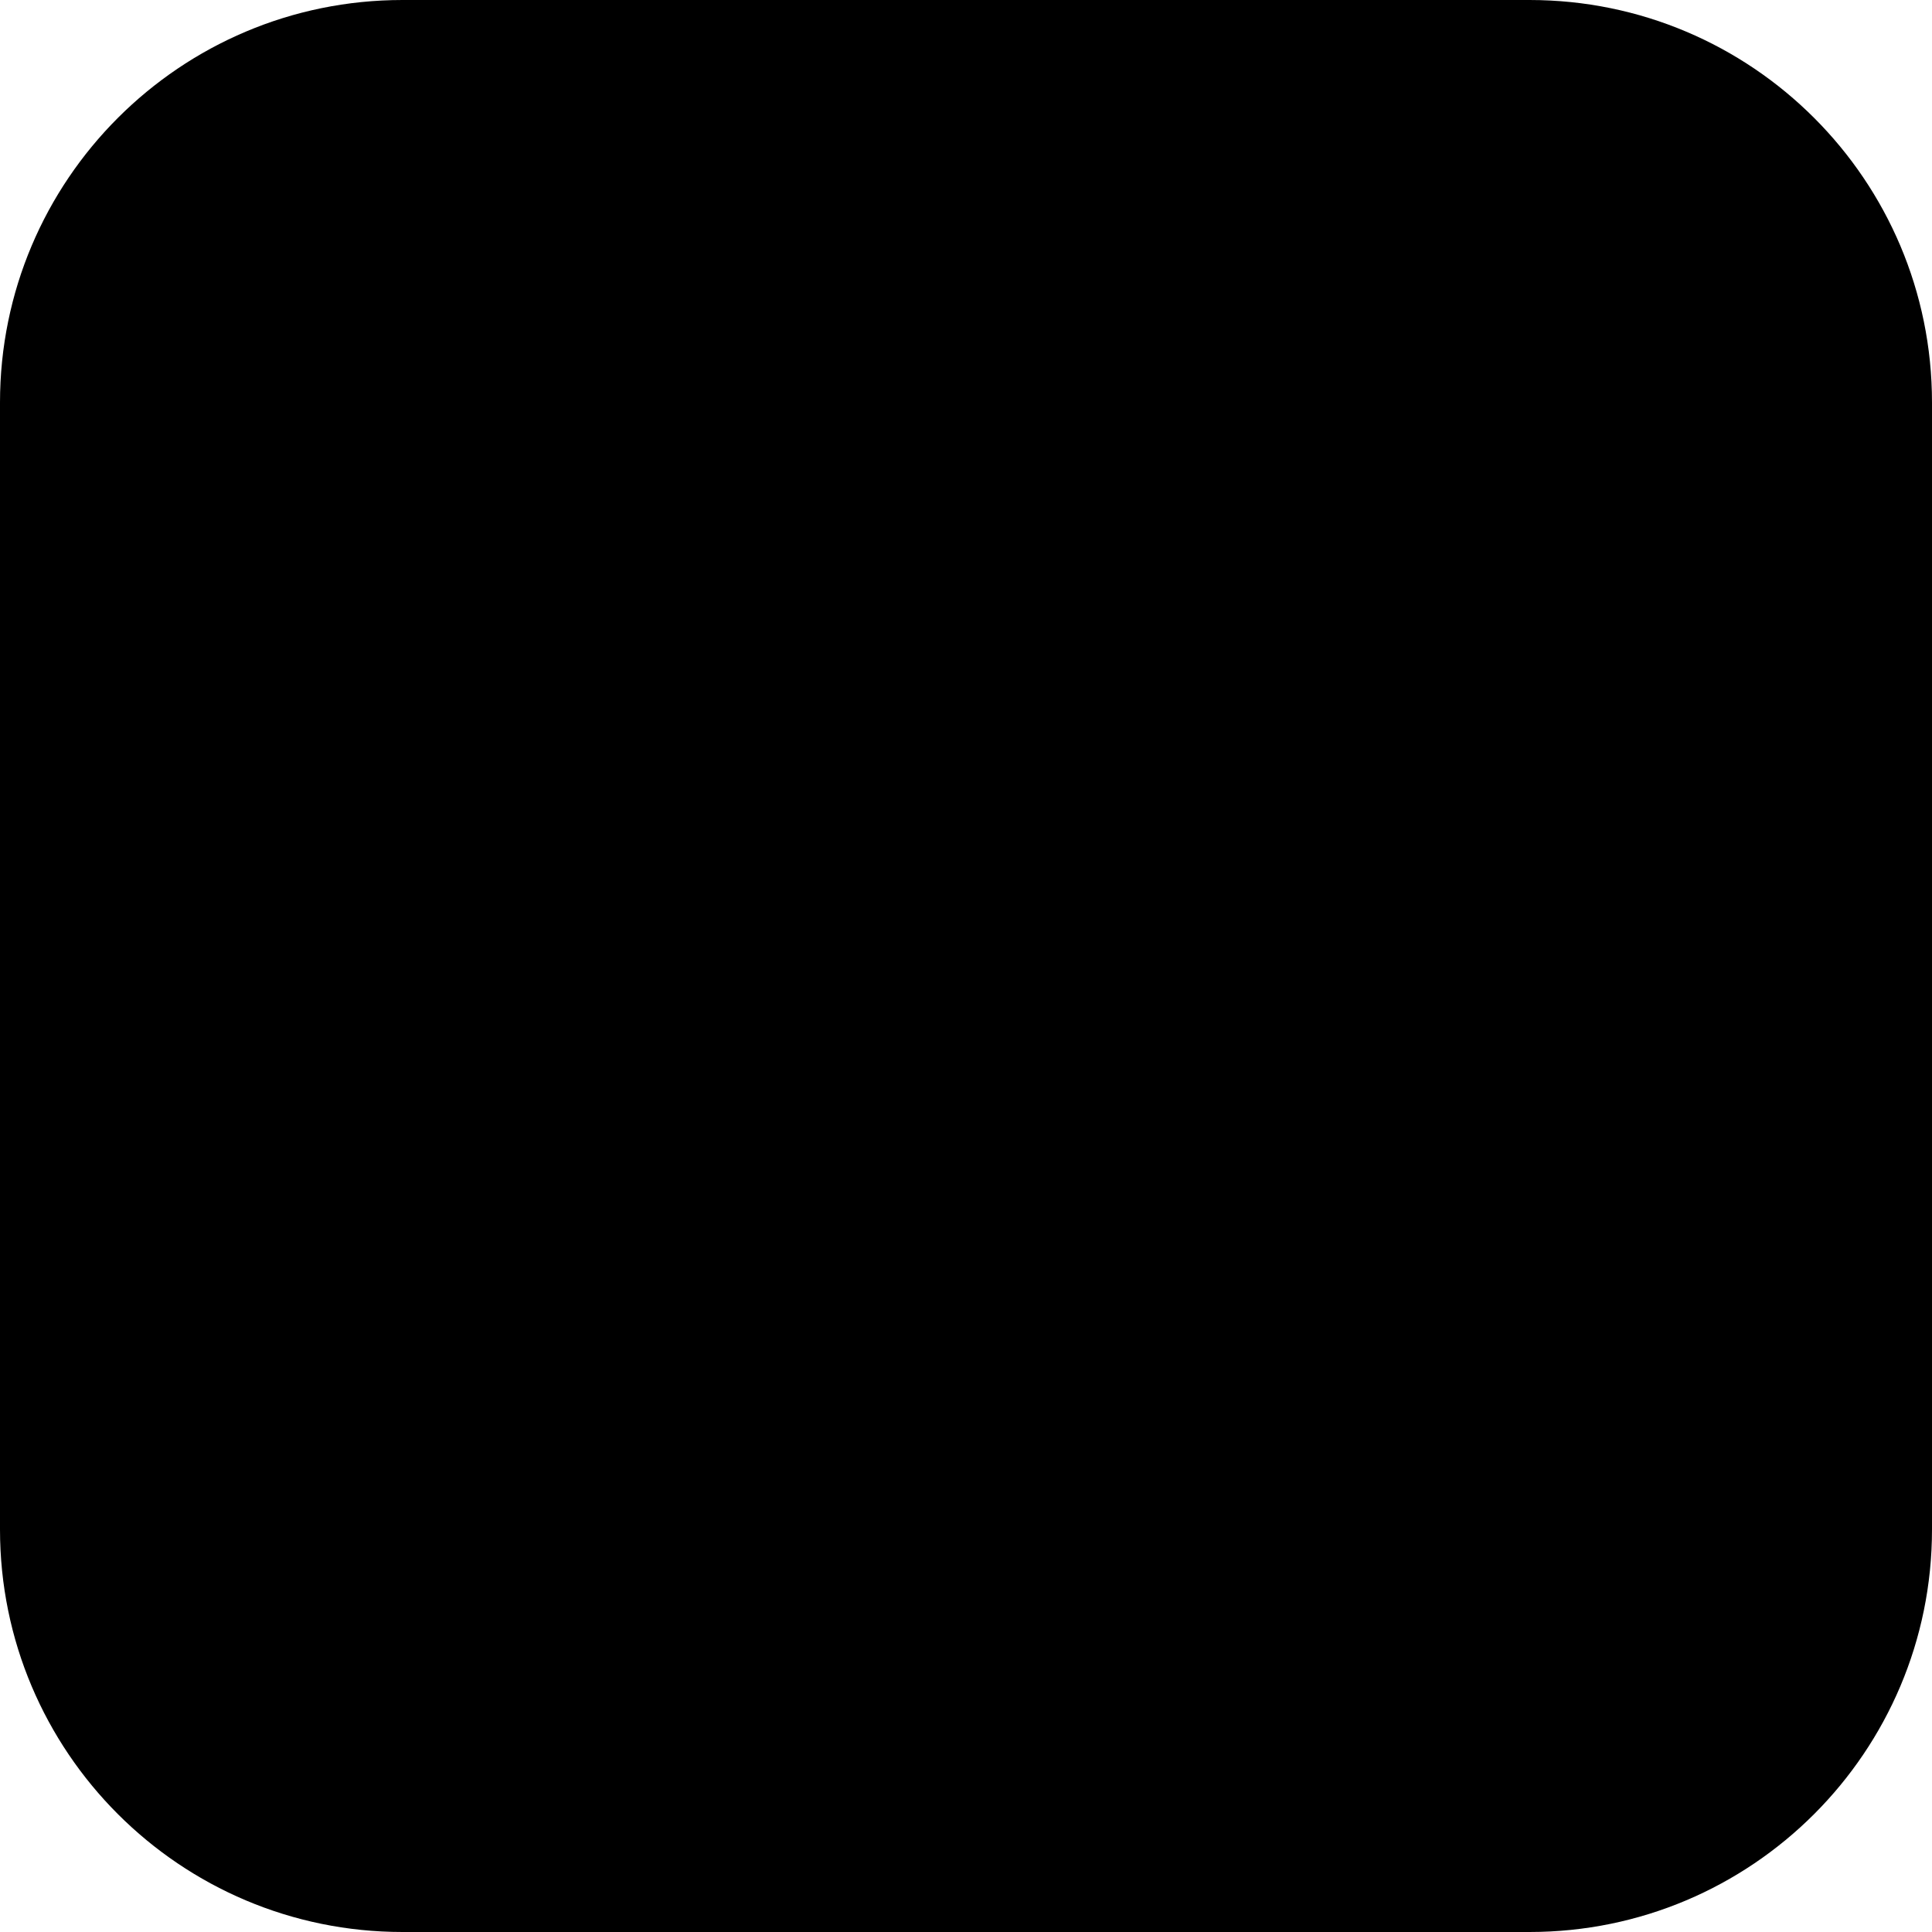
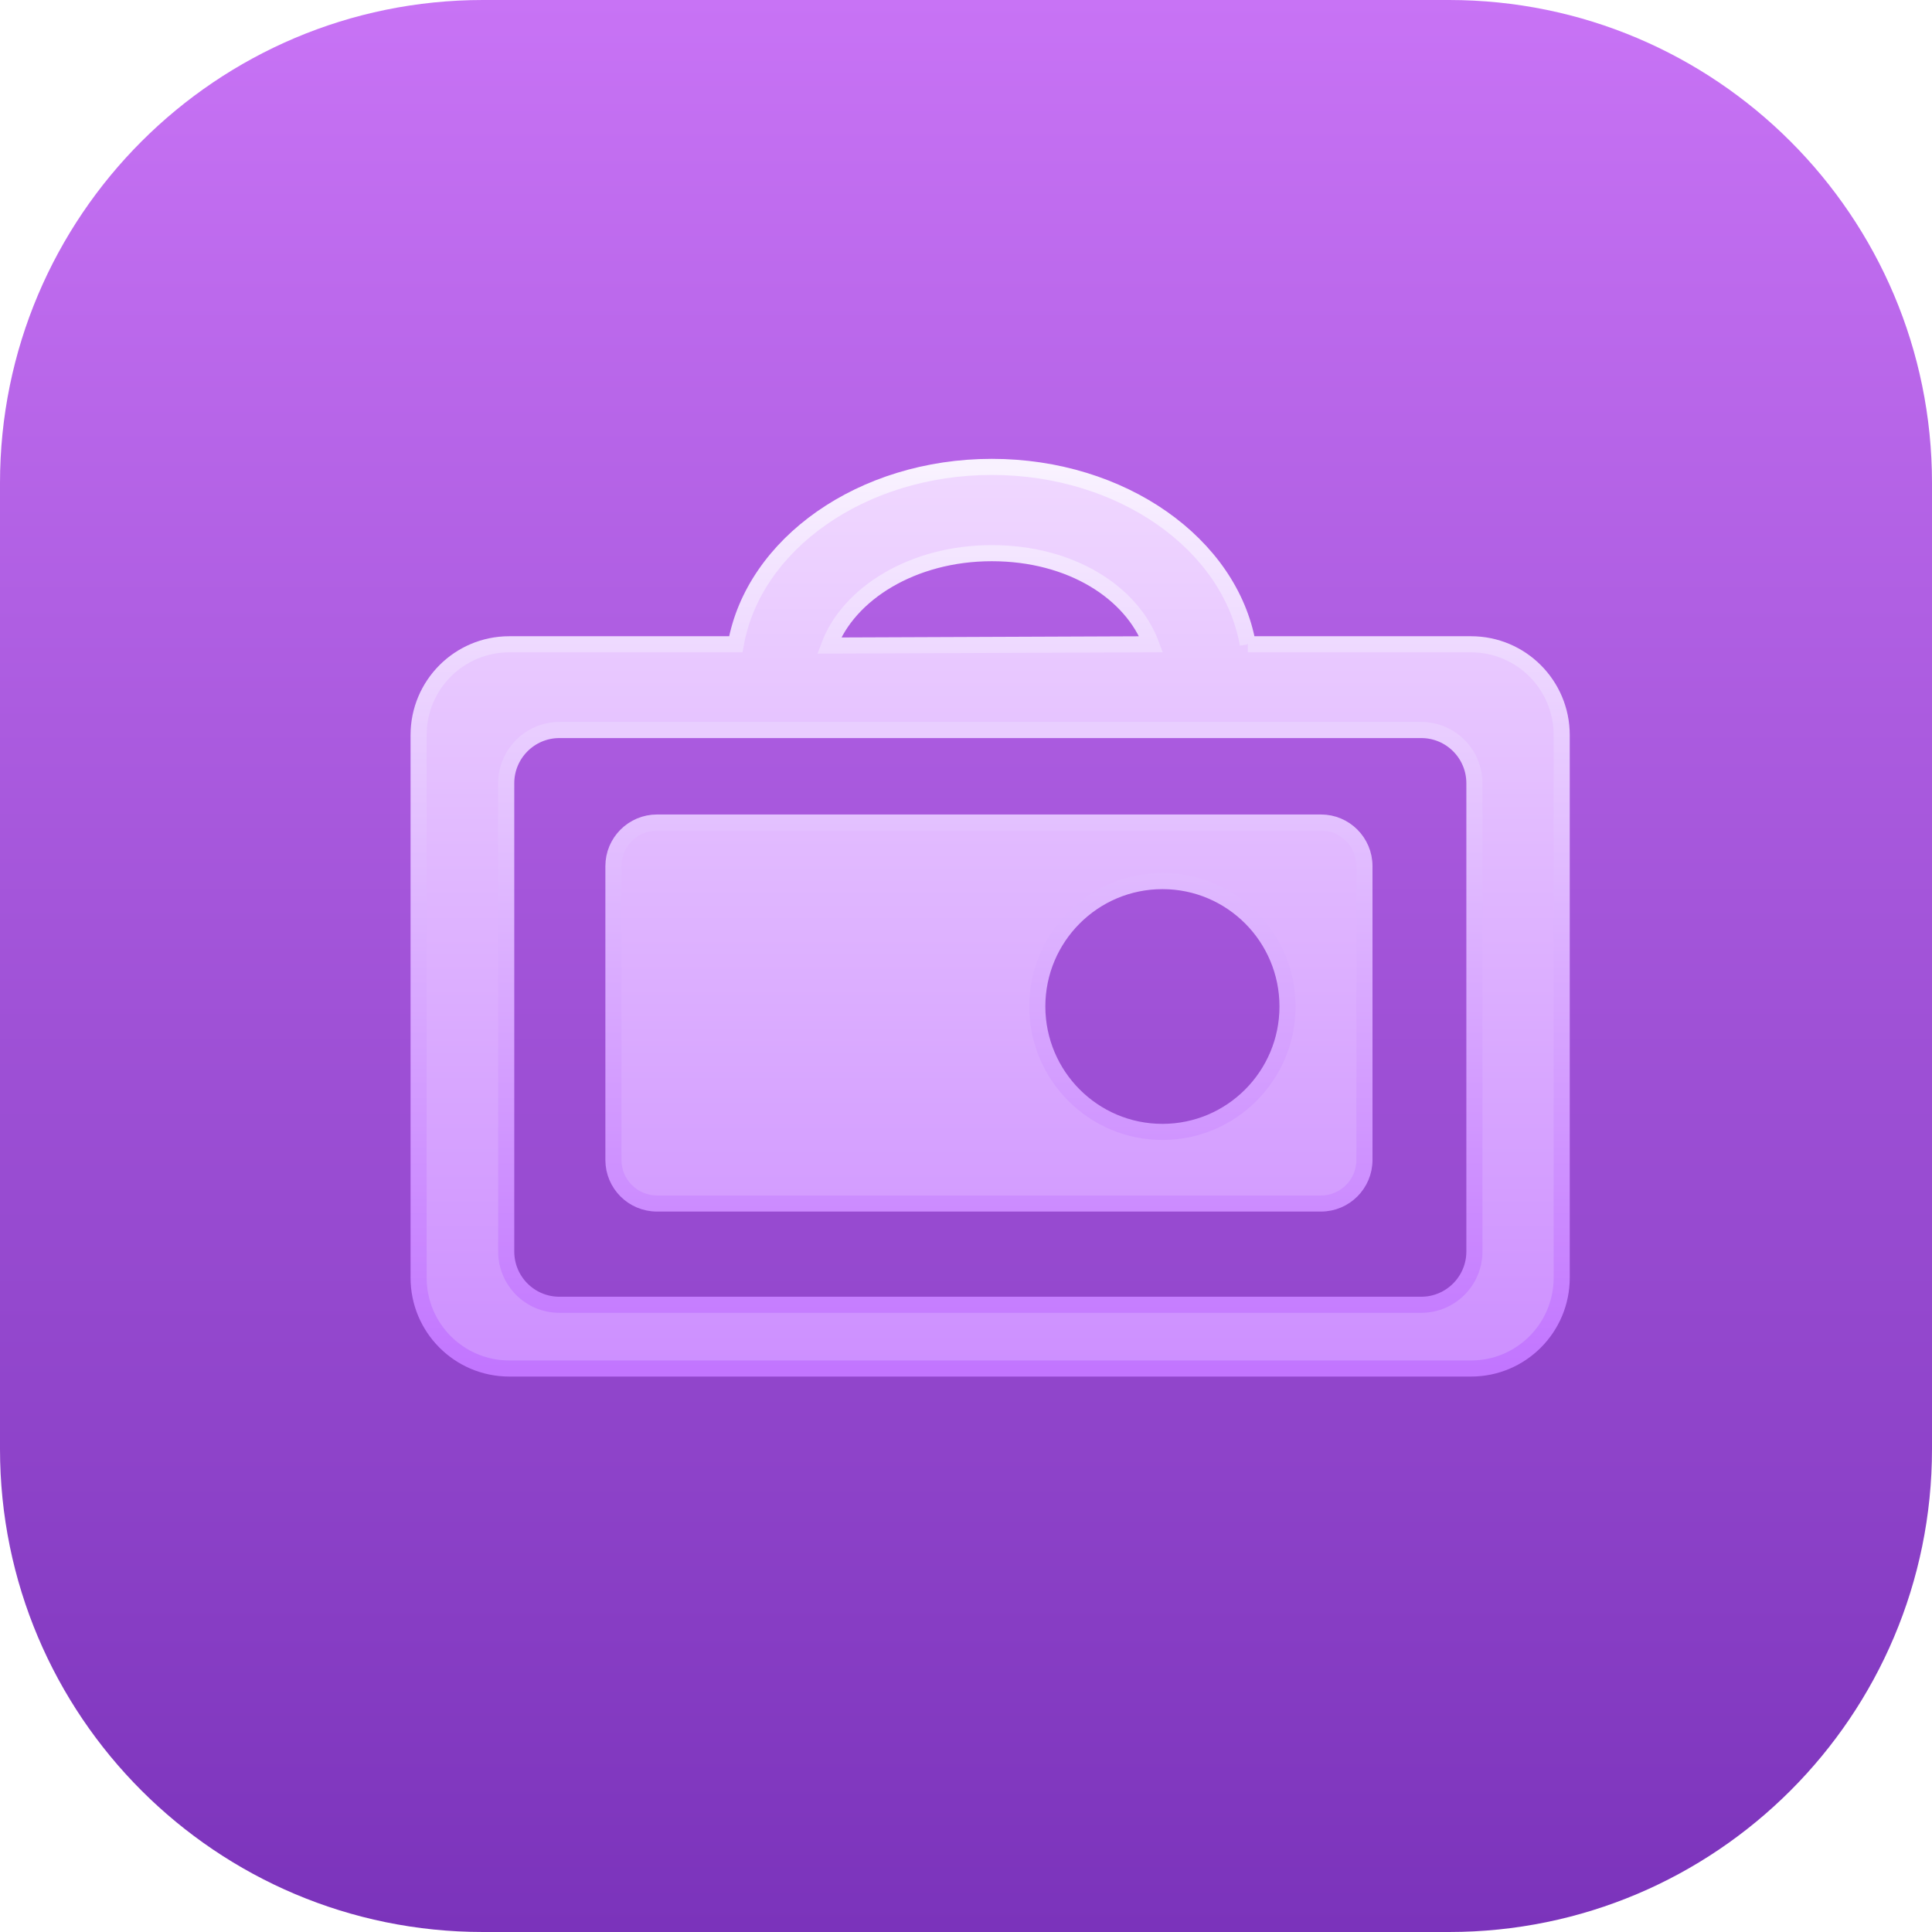
- <svg fill="currentColor" viewBox="0 0 48 48">
-   <path d="M0 10C0 4.477 4.477 0 10 0h28c5.523 0 10 4.477 10 10v28c0 5.523-4.477 10-10 10H10C4.477 48 0 43.523 0 38z" />
-   <path stroke="currentColor" d="M24.641 11.8c3.17 0 5.744 1.877 6.163 4.242l.03.165h5.714l.21.011a2.054 2.054 0 0 1 1.842 2.045v13.481a2.054 2.054 0 0 1-2.052 2.056H12.651c-1.133 0-2.05-.92-2.05-2.055V18.263c0-1.136.917-2.055 2.05-2.056h5.798l.03-.165c.418-2.362 2.993-4.242 6.162-4.242Zm-10.743 6.137c-.839 0-1.521.682-1.521 1.523v11.633c0 .841.68 1.524 1.521 1.524H35.31c.84 0 1.52-.682 1.52-1.524V19.46a1.52 1.52 0 0 0-1.52-1.523zm2.424 2.7H32.82a.88.88 0 0 1 .879.88v7.302a.88.88 0 0 1-.88.882H16.323a.88.88 0 0 1-.882-.882v-7.301c0-.487.397-.882.882-.882ZM28.88 21.69a3.313 3.313 0 0 0-3.31 3.315l.005.171a3.314 3.314 0 0 0 3.305 3.145 3.313 3.313 0 0 0 3.307-3.316c0-1.83-1.48-3.315-3.308-3.315Zm-4.24-8.148c-2.02 0-3.828 1.004-4.346 2.394l-.101.27h8.895l-.101-.27c-.519-1.39-2.327-2.394-4.347-2.394Z" />
+ <svg xmlns="http://www.w3.org/2000/svg" width="120" height="120" viewBox="0 0 120 120" fill="none">
+   <rect width="120" height="120" rx="30" fill="url(#paint0_linear_1_822)" />
+   <path d="M82.05 51.089H40.805C39.317 51.089 38.101 52.301 38.101 53.795V72.046C38.101 73.54 39.31 74.752 40.805 74.752H82.05C83.538 74.752 84.748 73.54 84.748 72.046V53.795C84.748 52.301 83.538 51.089 82.05 51.089ZM72.202 70.305C67.909 70.305 64.434 66.816 64.428 62.516C64.428 58.216 67.909 54.726 72.202 54.726C76.495 54.726 79.97 58.216 79.97 62.516C79.97 66.816 76.488 70.305 72.202 70.305Z" fill="url(#paint1_linear_1_822)" />
+   <path d="M91.378 40.018H77.504C76.401 33.796 69.69 29 61.603 29C53.516 29 46.805 33.802 45.702 40.018H31.628C28.518 40.018 26 42.543 26 45.657V79.361C26 82.475 28.518 85 31.628 85H91.372C94.482 85 97 82.475 97 79.361V45.657C97 42.543 94.482 40.018 91.372 40.018H91.378ZM61.603 34.358C66.533 34.358 70.304 36.81 71.5 40.018L51.5 40.097C52.696 36.889 56.672 34.358 61.603 34.358ZM91.578 77.733C91.578 79.561 90.096 81.042 88.275 81.042H34.745C32.917 81.042 31.442 79.561 31.442 77.733V48.651C31.442 46.823 32.924 45.343 34.745 45.343H88.275C90.103 45.343 91.578 46.823 91.578 48.651V77.733Z" fill="url(#paint2_linear_1_822)" />
+   <path d="M77.504 40.018H91.378H91.372M77.504 40.018C76.401 33.796 69.69 29 61.603 29C53.516 29 46.805 33.802 45.702 40.018H31.628C28.518 40.018 26 42.543 26 45.657V79.361C26 82.475 28.518 85 31.628 85H91.372C94.482 85 97 82.475 97 79.361V45.657C97 42.543 94.482 40.018 91.372 40.018M77.504 40.018H91.372M82.05 51.089H40.805C39.317 51.089 38.101 52.301 38.101 53.795V72.046C38.101 73.54 39.31 74.752 40.805 74.752H82.05C83.538 74.752 84.748 73.54 84.748 72.046V53.795C84.748 52.301 83.538 51.089 82.05 51.089ZM72.202 70.305C67.909 70.305 64.434 66.816 64.428 62.516C64.428 58.216 67.909 54.726 72.202 54.726C76.495 54.726 79.97 58.216 79.97 62.516C79.97 66.816 76.488 70.305 72.202 70.305ZM61.603 34.358C66.533 34.358 70.304 36.81 71.5 40.018L51.5 40.097C52.696 36.889 56.672 34.358 61.603 34.358ZM91.578 77.733C91.578 79.561 90.096 81.042 88.275 81.042H34.745C32.917 81.042 31.442 79.561 31.442 77.733V48.651C31.442 46.823 32.924 45.343 34.745 45.343H88.275C90.103 45.343 91.578 46.823 91.578 48.651V77.733Z" stroke="url(#paint3_linear_1_822)" />
+   <defs>
+     <linearGradient id="paint0_linear_1_822" x1="60" y1="-0.13" x2="60" y2="119.87" gradientUnits="userSpaceOnUse">
+       <stop stop-color="#C873F5" />
+       <stop offset="1" stop-color="#7B33BB" />
+     </linearGradient>
+     <linearGradient id="paint1_linear_1_822" x1="61.5" y1="29" x2="61.5" y2="85" gradientUnits="userSpaceOnUse">
+       <stop stop-color="#F0D8FF" />
+       <stop offset="1" stop-color="#CD8FFF" />
+     </linearGradient>
+     <linearGradient id="paint2_linear_1_822" x1="61.5" y1="29" x2="61.5" y2="85" gradientUnits="userSpaceOnUse">
+       <stop stop-color="#F0D8FF" />
+       <stop offset="1" stop-color="#CD8FFF" />
+     </linearGradient>
+     <linearGradient id="paint3_linear_1_822" x1="61.5" y1="29" x2="61.5" y2="85" gradientUnits="userSpaceOnUse">
+       <stop stop-color="#F9F2FF" />
+       <stop offset="1" stop-color="#C275FF" />
+     </linearGradient>
+   </defs>
</svg>
